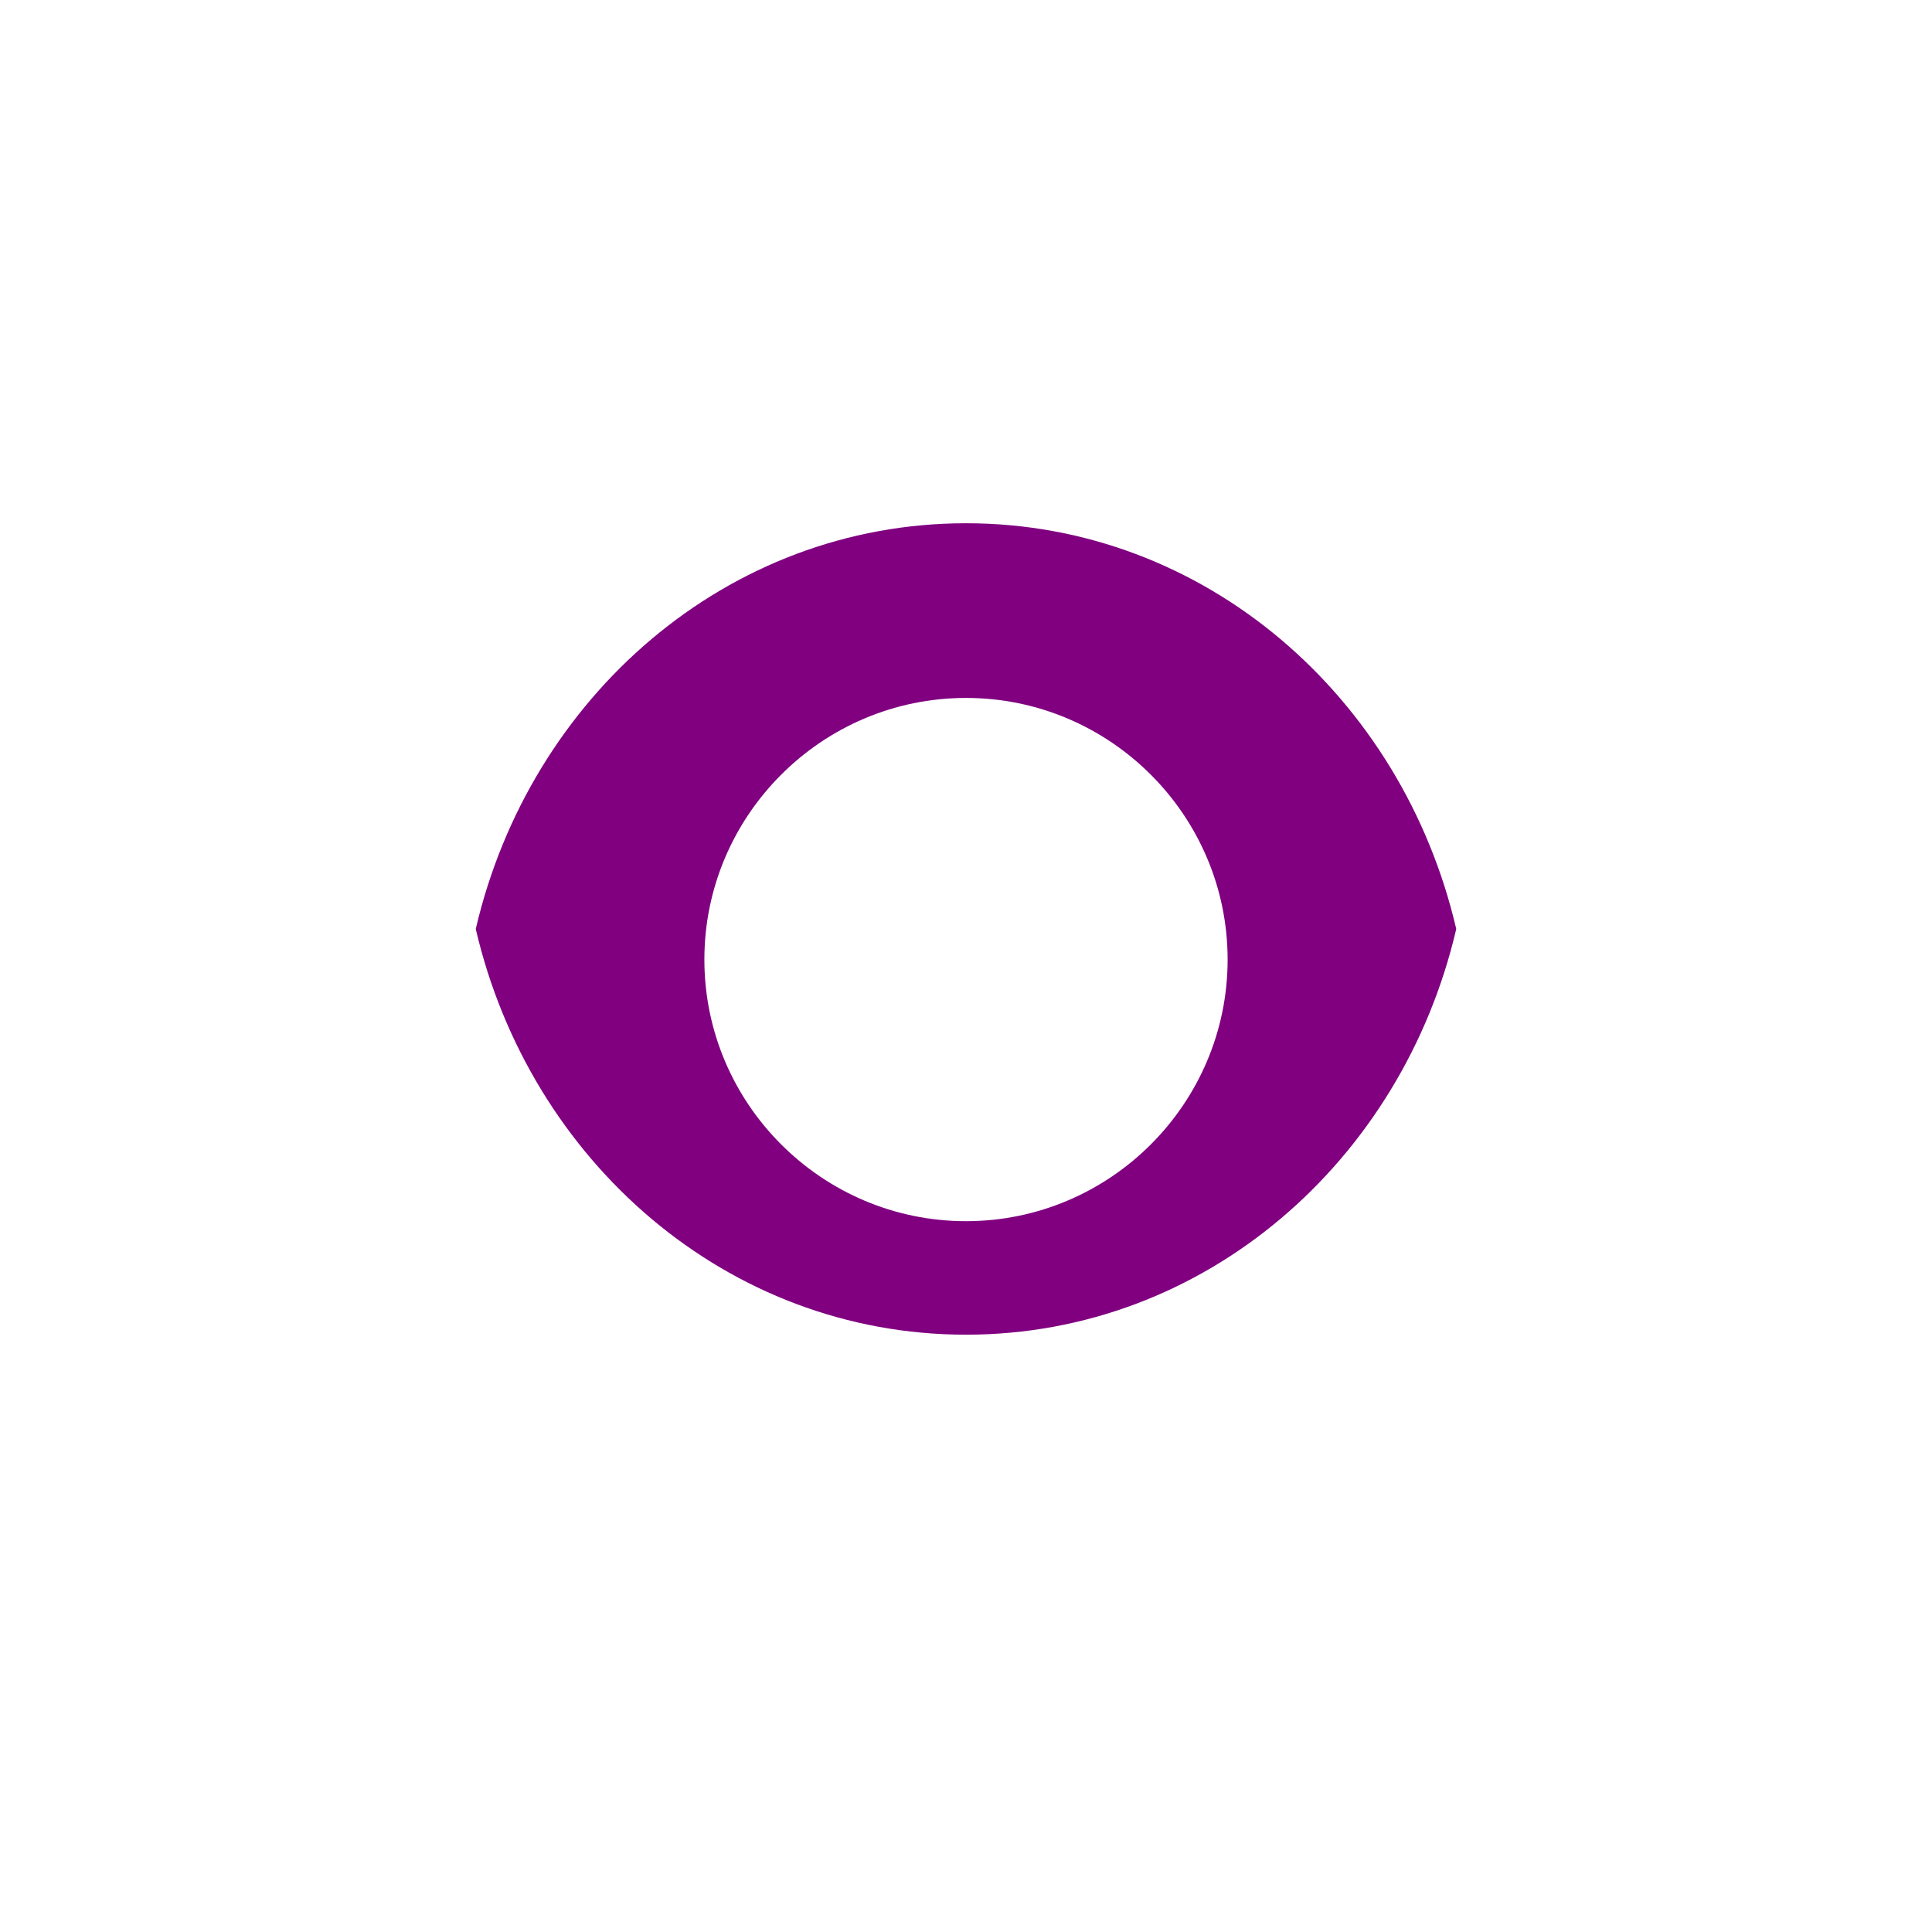
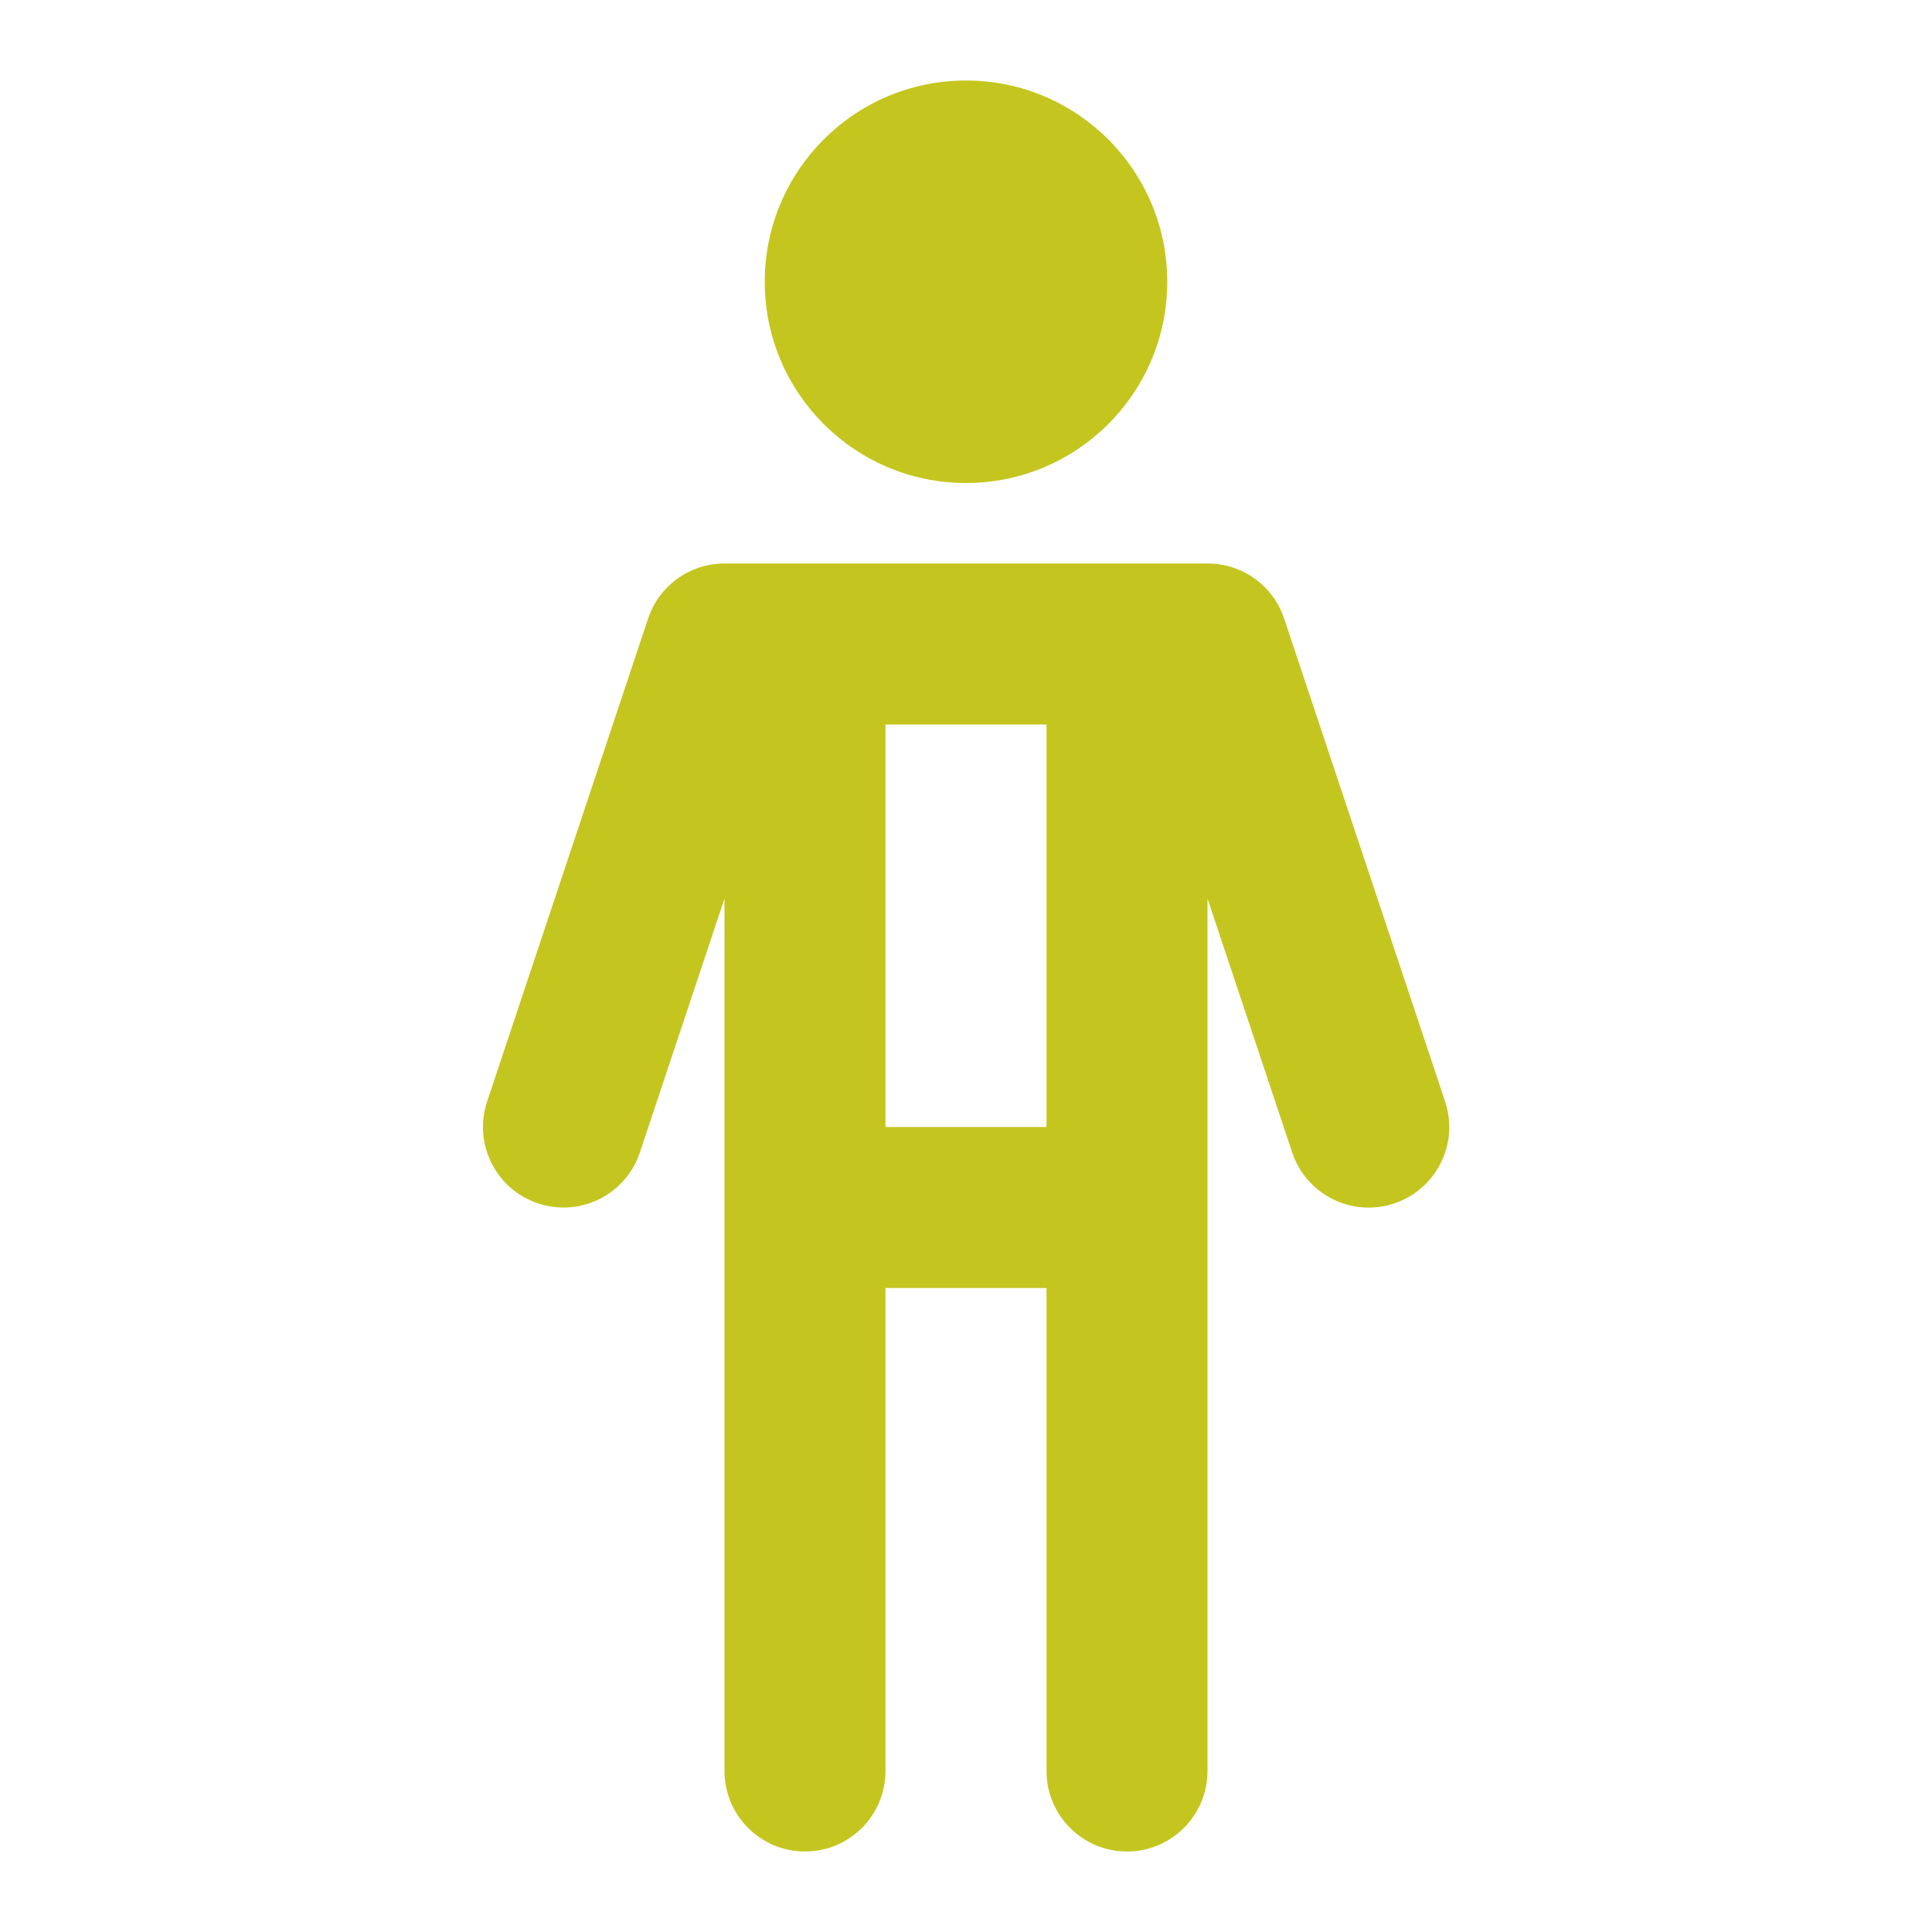
- <svg xmlns="http://www.w3.org/2000/svg" viewBox="0 0 24 24" fill="#800080">
-   <path d="M12 6.5c-2.97 0-5.42 2.16-6.09 5.04.67 2.88 3.12 5.04 6.09 5.04 2.97 0 5.42-2.16 6.09-5.04-.67-2.88-3.12-5.04-6.09-5.04zM12 15.17c-1.79 0-3.25-1.46-3.25-3.25 0-1.79 1.46-3.25 3.25-3.25 1.79 0 3.25 1.46 3.25 3.25 0 1.79-1.46 3.25-3.25 3.25z" />
-   <path d="M0 0h24v24H0z" fill="none" />
+ <svg xmlns="http://www.w3.org/2000/svg" fill="#c4c61f" width="800px" height="800px" viewBox="0 0 24 24">
+   <g id="SVGRepo_bgCarrier" stroke-width="0" />
+   <g id="SVGRepo_tracerCarrier" stroke-linecap="round" stroke-linejoin="round" />
+   <g id="SVGRepo_iconCarrier">
+     <path d="M6.684,14.949a1,1,0,0,0,1.265-.633L9,11.162V22a1,1,0,0,0,2,0V16h2v6a1,1,0,0,0,2,0V11.162l1.052,3.154a1,1,0,1,0,1.9-.632l-2-6A1,1,0,0,0,15,7H9a1,1,0,0,0-.949.684l-2,6A1,1,0,0,0,6.684,14.949ZM11,9h2v5H11ZM9.5,3.5A2.5,2.5,0,1,1,12,6,2.5,2.5,0,0,1,9.5,3.5Z" />
+   </g>
</svg>
